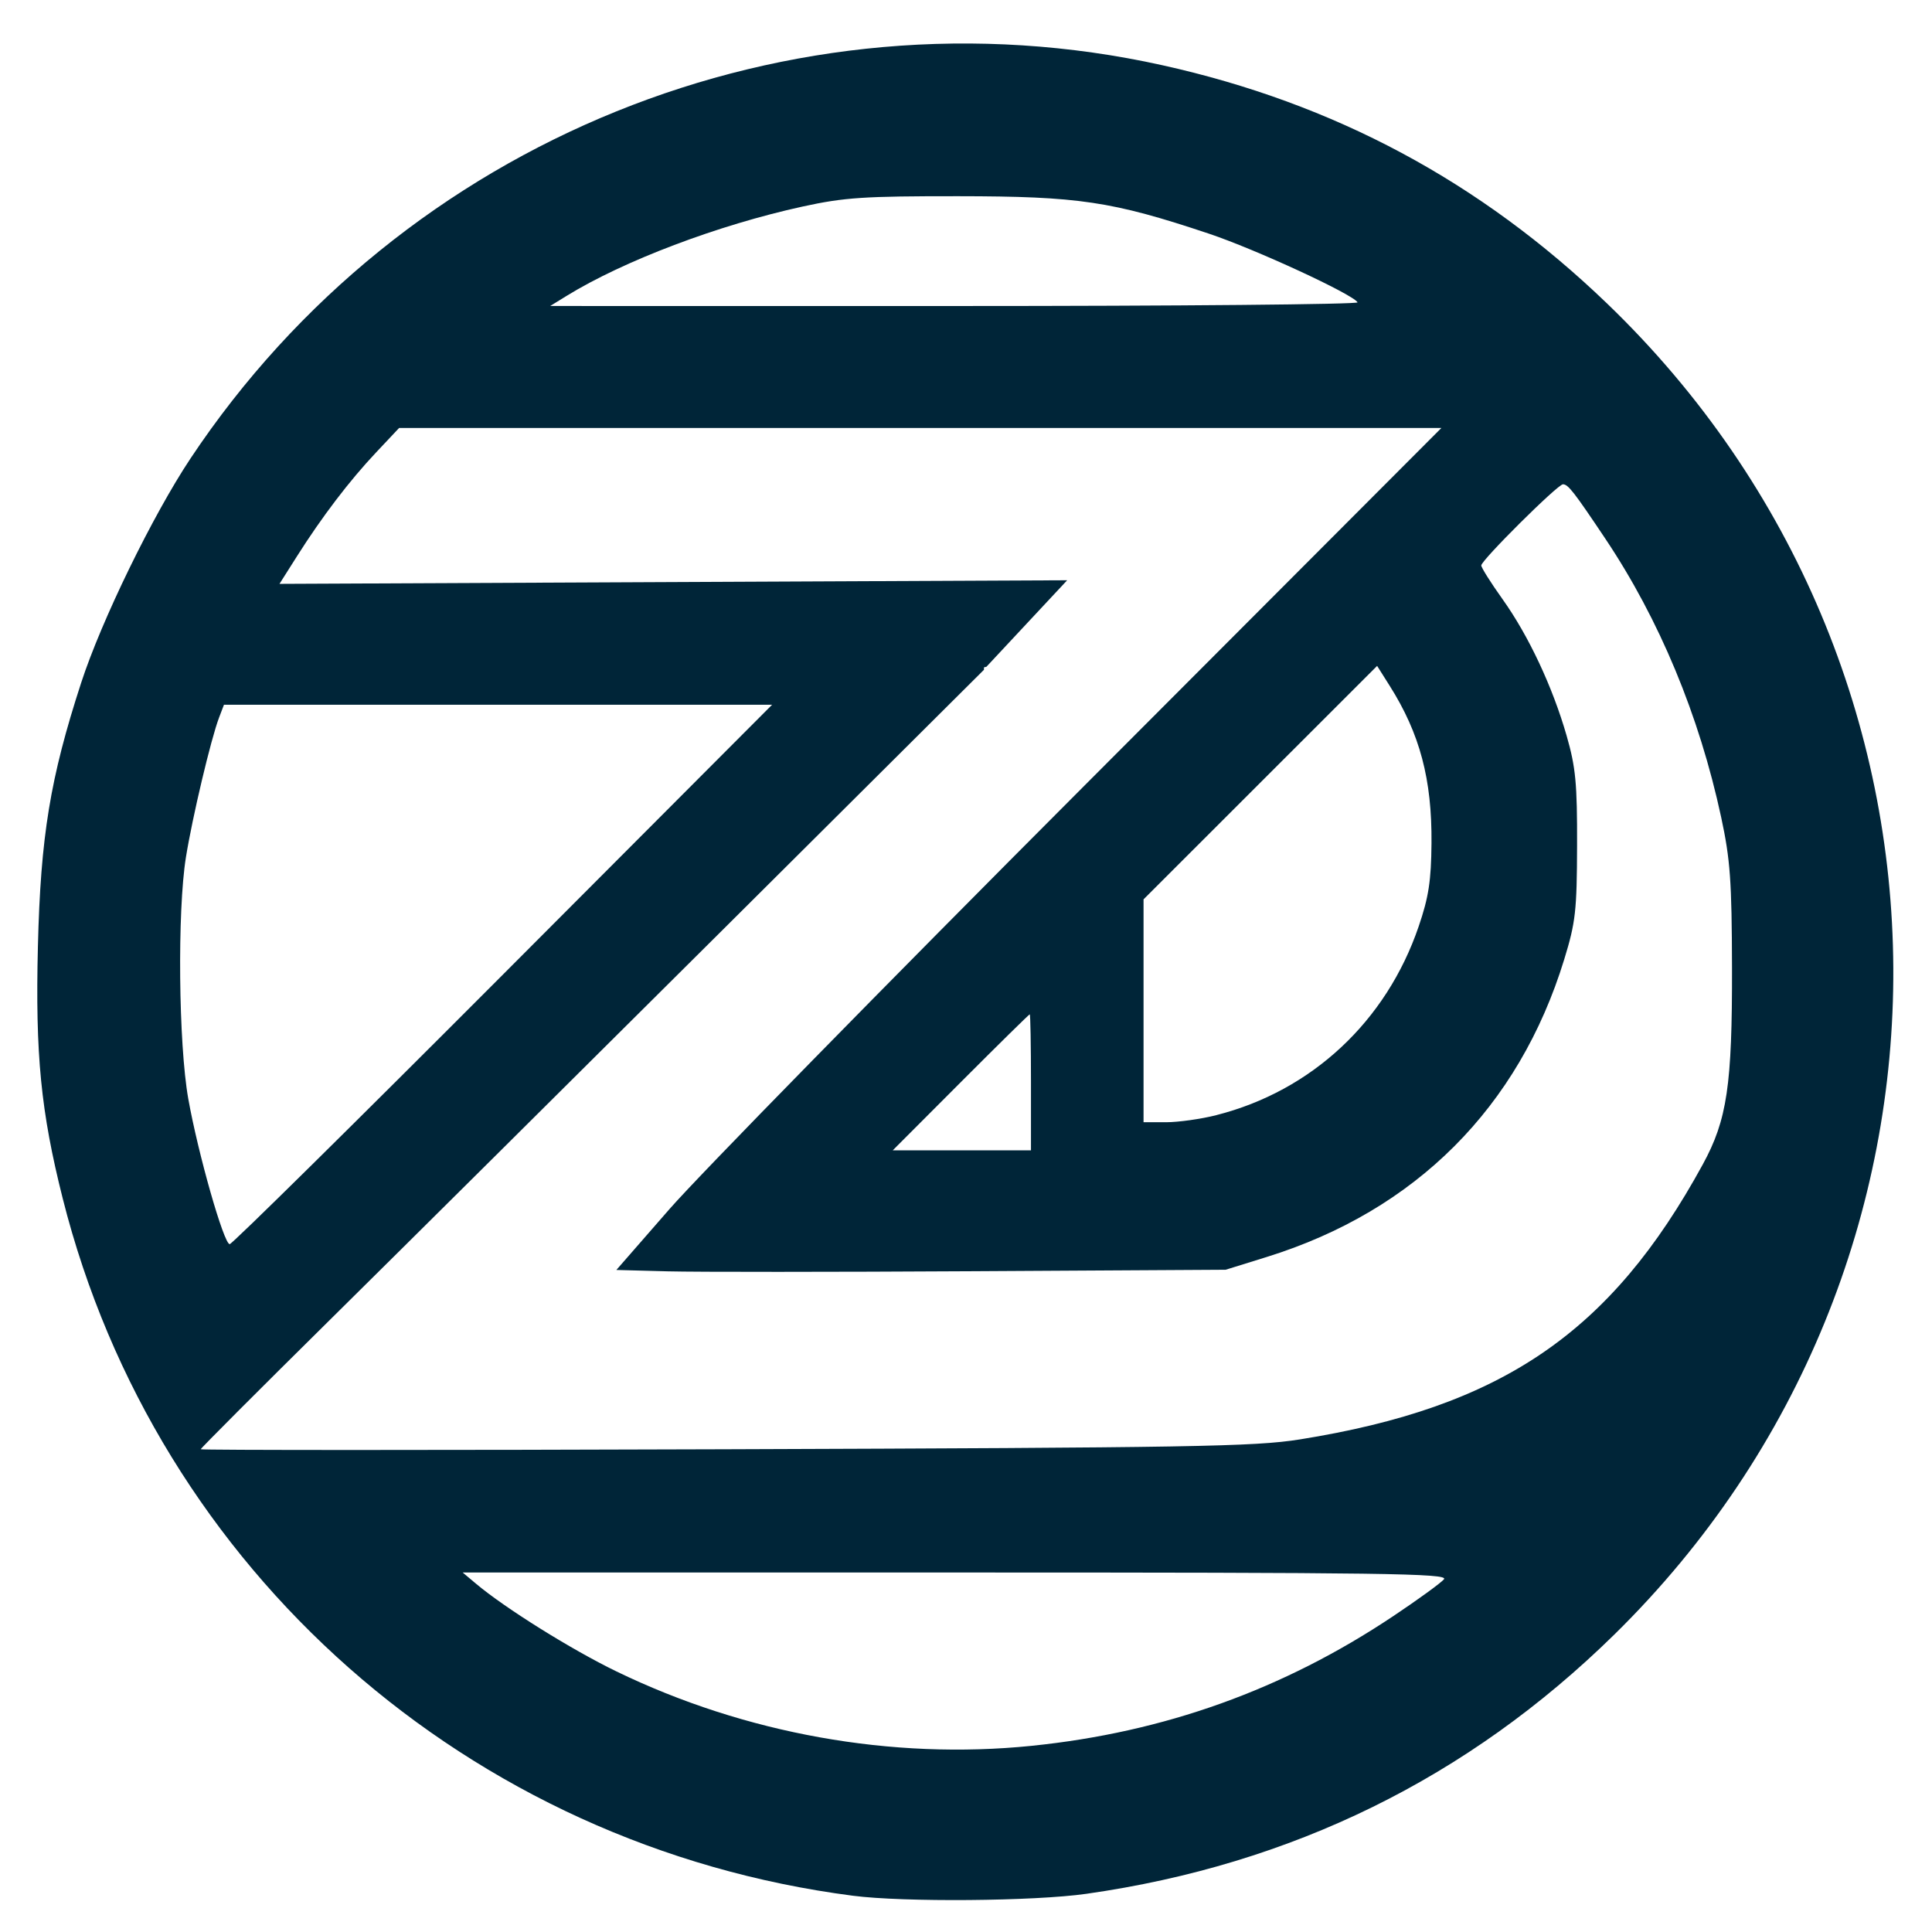
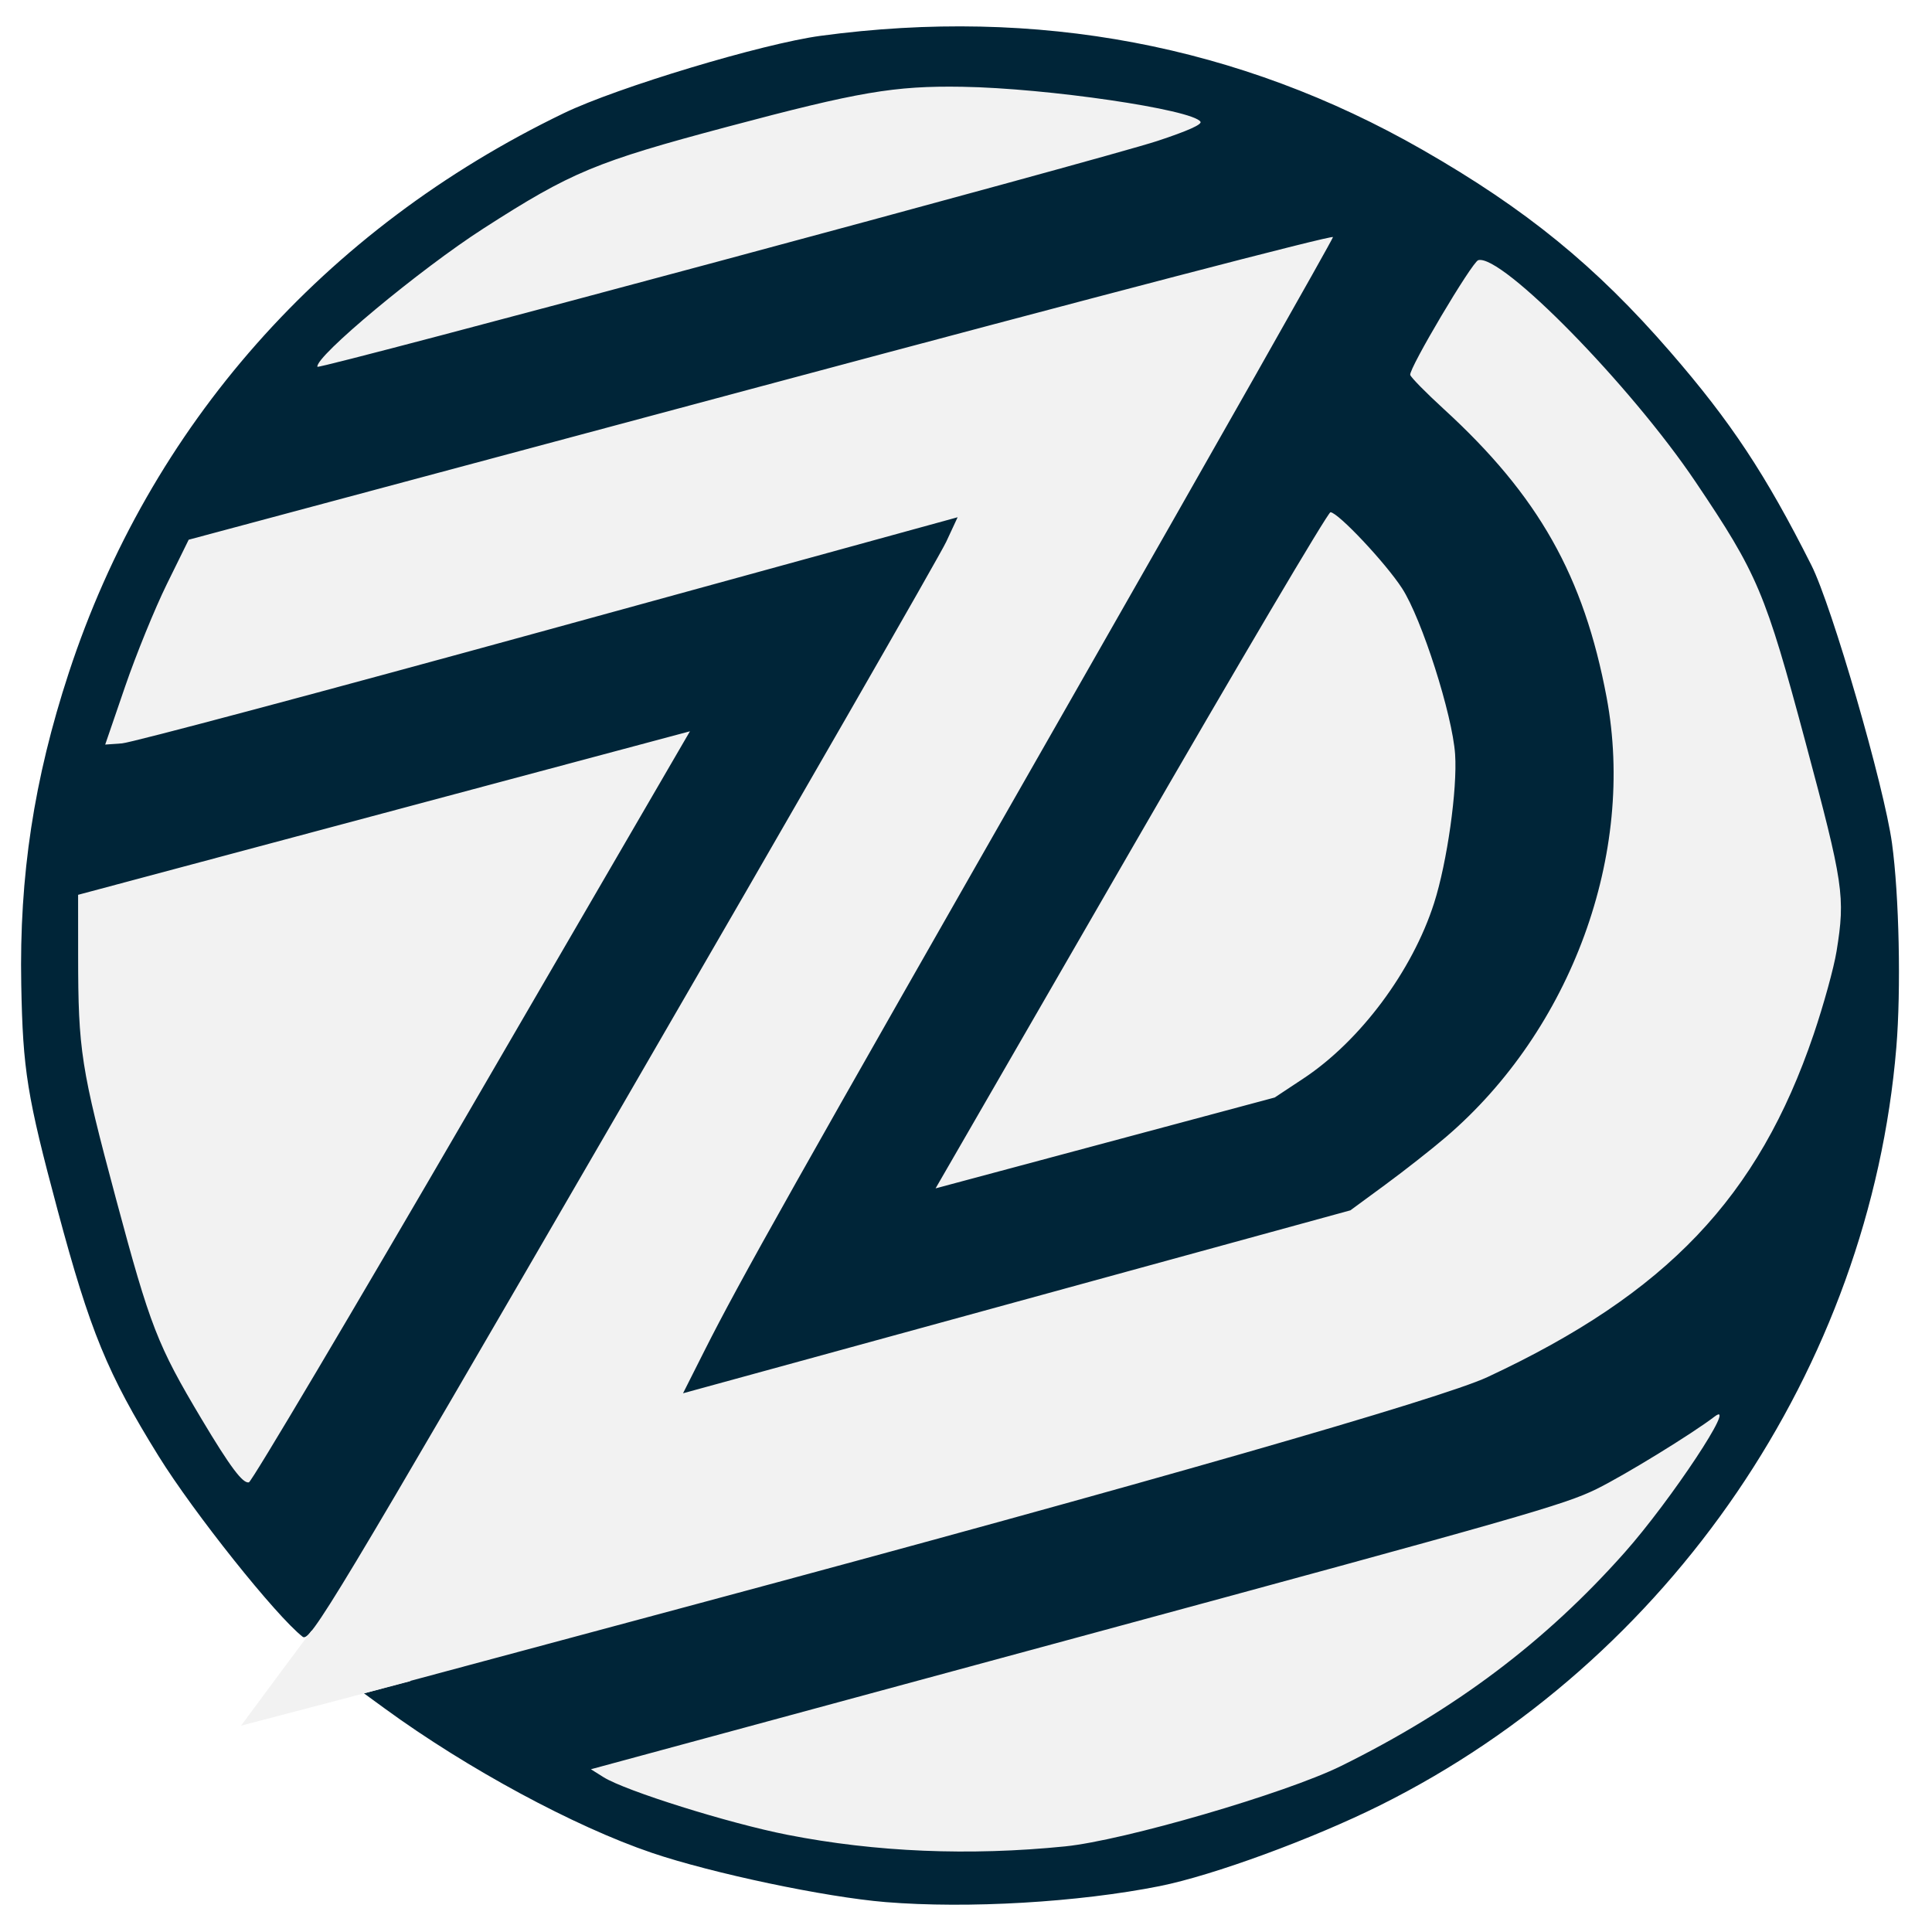
<svg xmlns="http://www.w3.org/2000/svg" version="1.1" width="470" height="470">
-   <svg width="470" height="470" viewBox="0 0 124.354 124.354" version="1.1" id="SvgjsSvg1029" xml:space="preserve">
-     <defs id="SvgjsDefs1027">
-       <rect x="49.847" y="59.673" width="416.922" height="340.343" id="SvgjsRect1023" />
+   <svg width="470" height="470" viewBox="0 0 124.354 124.354" version="1.1" id="SvgjsSvg1023" xml:space="preserve">
+     <defs id="SvgjsDefs1021">
+       <rect x="49.847" y="59.673" width="416.922" height="340.343" id="SvgjsRect1017" />
    </defs>
-     <g id="SvgjsG1022">
-       <path style="fill:#002538;fill-opacity:1;stroke-width:0.302" d="M 54.899,122.02 C 30.183,118.823 10.074,101.078 4.036,77.136 2.63,71.558 2.267,67.875 2.44,60.91 2.615,53.823 3.227,50.091 5.222,43.954 6.522,39.951 9.828,33.169 12.261,29.511 25.912,8.989 50.868,-1.11 74.813,4.198 c 11.067,2.453 20.471,7.492 28.629,15.339 24.378,23.45 24.589,61.987 0.468,85.668 -9.409,9.237 -20.757,14.81 -33.987,16.691 -3.361,0.478 -11.755,0.547 -15.024,0.124 z m 11.503,-9.65 c 8.523,-0.867 16.186,-3.613 23.258,-8.336 1.608,-1.073 3.085,-2.147 3.283,-2.385 0.312,-0.376 -3.833,-0.434 -31.401,-0.434 H 29.781 l 0.853,0.718 c 1.877,1.579 6.151,4.248 9.054,5.654 8.278,4.01 17.71,5.699 26.714,4.784 z M 83.638,92.653 C 96.661,90.574 103.677,85.789 109.6,74.949 c 1.567,-2.868 1.898,-5.098 1.881,-12.68 -0.013,-5.565 -0.112,-6.944 -0.696,-9.661 -1.412,-6.565 -3.979,-12.739 -7.456,-17.933 -2.023,-3.022 -2.397,-3.503 -2.729,-3.503 -0.338,0 -5.257,4.887 -5.257,5.223 0,0.14 0.615,1.116 1.366,2.168 1.678,2.352 3.221,5.638 4.128,8.793 0.584,2.032 0.683,3.075 0.672,7.063 -0.011,4.205 -0.095,4.949 -0.828,7.335 -2.922,9.523 -9.567,16.171 -19.139,19.149 l -2.653,0.825 -16.303,0.095 c -8.967,0.052 -17.791,0.055 -19.609,0.007 l -3.305,-0.088 3.425,-3.925 C 44.979,75.658 56.928,63.465 69.648,50.72 L 92.775,27.548 H 59.232 25.688 l -1.492,1.585 c -1.711,1.817 -3.47,4.127 -5.085,6.677 l -1.122,1.771 25.35,-0.116 25.35,-0.116 -2.599,2.784 -2.599,2.784 -5.42,1.34 1.797,-4.784 3.415,0.078 0.052,3.557 -16.829,16.753 c -9.256,9.214 -20.599,20.477 -25.207,25.029 -4.608,4.552 -8.378,8.328 -8.378,8.391 0,0.063 15.183,0.064 33.739,0.001 30.041,-0.101 34.094,-0.17 36.979,-0.63 z M 32.379,62.721 49.697,45.361 H 32.056 14.415 l -0.316,0.83 c -0.522,1.371 -1.716,6.403 -2.131,8.982 -0.56,3.478 -0.477,12.018 0.15,15.549 0.626,3.52 2.289,9.359 2.667,9.359 0.152,0 8.07,-7.812 17.594,-17.36 z m 18.586,11.955 -3.718,0.122 6.252,-2.201 c 1.175,-0.414 -3.264,5.594 -3.177,5.507 0.087,-0.087 1.884,-3.469 0.643,-3.428 z m 15.394,-5.011 c 0,-2.408 -0.036,-4.378 -0.079,-4.378 -0.044,0 -2.046,1.97 -4.449,4.378 l -4.37,4.378 h 4.449 4.449 z m 11.938,2.109 c 6.134,-1.559 10.932,-6.034 13.015,-12.139 0.645,-1.891 0.806,-2.937 0.827,-5.368 0.034,-4.103 -0.748,-7.048 -2.689,-10.122 l -0.811,-1.284 -7.517,7.513 -7.517,7.513 v 7.173 7.173 h 1.446 c 0.795,0 2.256,-0.206 3.246,-0.457 z m 9.085,-52.314 c -0.33,-0.534 -6.593,-3.426 -9.582,-4.424 -6.233,-2.082 -8.363,-2.4 -16.121,-2.407 -6.064,-0.005 -7.333,0.079 -10.013,0.664 -5.436,1.187 -11.536,3.496 -15.197,5.752 l -1.057,0.651 26.058,0.001 c 14.332,6.08e-4 25.992,-0.106 25.911,-0.237 z" id="SvgjsPath1021" />
+     <g id="SvgjsG1016" style="display:inline">
+       <circle style="fill:#f2f2f2;fill-opacity:1;stroke-width:0.988;paint-order:markers fill stroke" id="SvgjsCircle1015" cx="61.611" cy="62.368" r="59.74" />
+       <path style="fill:#002538;fill-opacity:1;stroke-width:1.367;paint-order:markers fill stroke" d="m 74.657,121.398 c -5.252,1.047 -12.364,1.463 -17.654,1.031 -3.872,-0.316 -11.157,-1.851 -15.047,-3.171 -4.989,-1.693 -11.888,-5.42 -17.181,-9.282 l -1.348,-0.983 21.355,-5.735 C 73.771,95.474 92.775,90.021 95.741,88.637 107.286,83.251 113.174,77.065 116.736,66.577 c 0.641,-1.888 1.305,-4.295 1.475,-5.349 0.569,-3.524 0.453,-4.304 -2.003,-13.469 -2.586,-9.651 -3.074,-10.805 -7.082,-16.756 -4.179,-6.205 -12.468,-14.662 -13.976,-14.258 -0.395,0.106 -4.483,7 -4.38,7.386 0.043,0.161 1.017,1.151 2.165,2.202 6.092,5.576 9.009,10.743 10.476,18.557 1.885,10.041 -2.262,21.382 -10.35,28.302 -0.906,0.775 -2.658,2.152 -3.894,3.06 l -2.247,1.651 -21.478,5.888 -21.478,5.888 1.377,-2.734 c 2.243,-4.454 5.644,-10.499 23.479,-41.73 9.325,-16.33 16.965,-29.809 16.978,-29.954 0.014,-0.157 -14.816,3.713 -36.815,9.607 l -36.838,9.871 -1.404,2.853 c -0.772,1.569 -1.981,4.536 -2.687,6.593 l -1.283,3.74 1.08,-0.077 C 8.446,47.808 20.791,44.515 35.285,40.533 l 26.353,-7.24 -0.735,1.581 C 60.498,35.744 51.127,52.047 40.078,71.103 21.353,103.396 19.954,105.722 19.479,105.35 17.754,103.999 12.465,97.364 10.202,93.714 6.913,88.407 5.8,85.697 3.711,77.903 1.739,70.545 1.472,68.888 1.368,63.387 1.235,56.382 2.184,50.153 4.423,43.32 9.641,27.401 20.839,14.739 36.295,7.283 39.732,5.625 49.076,2.81 52.815,2.306 66.744,0.428 79.789,2.898 91.557,9.641 c 6.671,3.822 11.156,7.479 15.94,12.996 3.914,4.513 6.145,7.885 9.096,13.748 1.323,2.628 4.68,14.208 5.186,17.89 0.46,3.346 0.589,9.424 0.279,13.146 -1.716,20.617 -14.568,39.484 -33.226,48.777 -4.353,2.168 -10.761,4.518 -14.175,5.199 z m 11.658,-7.727 c 7.366,-3.639 13.158,-8 18.259,-13.746 2.974,-3.35 7.322,-9.922 5.789,-8.749 -1.458,1.116 -5.783,3.77 -7.596,4.663 -2.067,1.017 -4.806,1.8 -33.492,9.574 l -31.241,8.466 0.812,0.51 c 1.399,0.879 8.08,2.973 11.841,3.71 5.68,1.114 11.713,1.365 17.874,0.744 3.785,-0.381 14.197,-3.415 17.755,-5.173 z M 30.386,71.194 44.409,47.07 24.718,52.333 5.027,57.595 l 0.002,3.892 c 0.003,6.125 0.177,7.243 2.441,15.693 2.199,8.205 2.664,9.403 5.507,14.163 1.834,3.071 2.657,4.171 3.045,4.067 0.187,-0.05 6.651,-10.947 14.364,-24.215 z m 53.505,-1.773 c 3.661,-2.421 7.018,-6.927 8.415,-11.294 0.84,-2.625 1.505,-7.333 1.353,-9.577 -0.172,-2.542 -2.147,-8.725 -3.411,-10.677 -1.057,-1.633 -4.113,-4.882 -4.611,-4.903 -0.158,-0.007 -5.941,9.783 -12.852,21.754 L 60.219,76.49 71.132,73.566 82.045,70.642 Z M 74.501,9.071 C 76.439,8.431 77.379,8.011 77.269,7.836 76.778,7.049 67.388,5.671 61.93,5.585 57.568,5.515 55.274,5.907 46.801,8.165 38.336,10.421 36.768,11.075 31.134,14.696 c -4.117,2.646 -10.874,8.273 -10.703,8.912 0.052,0.195 50.698,-13.421 54.07,-14.537 z" id="SvgjsPath1014" />
+       <path style="fill:#f2f2f2;fill-opacity:1;stroke-width:1.323;paint-order:markers fill stroke" id="SvgjsPath1013" d="m 2.289,97.282 -2.52,9.622 -2.24,8.462 -7.073,-6.993 -6.208,-6.171 9.592,-2.629 z" transform="matrix(0.3749737,-0.312785,0.4509332,0.09758506,-24.66559,96.17329)" />
    </g>
+     <g id="SvgjsG1012" />
  </svg>
  <style>@media (prefers-color-scheme: light) { :root { filter: none; } }
- @media (prefers-color-scheme: dark) { :root { filter: contrast(0.385) brightness(4.5); } }
+ @media (prefers-color-scheme: dark) { :root { filter: none; } }
</style>
</svg>
